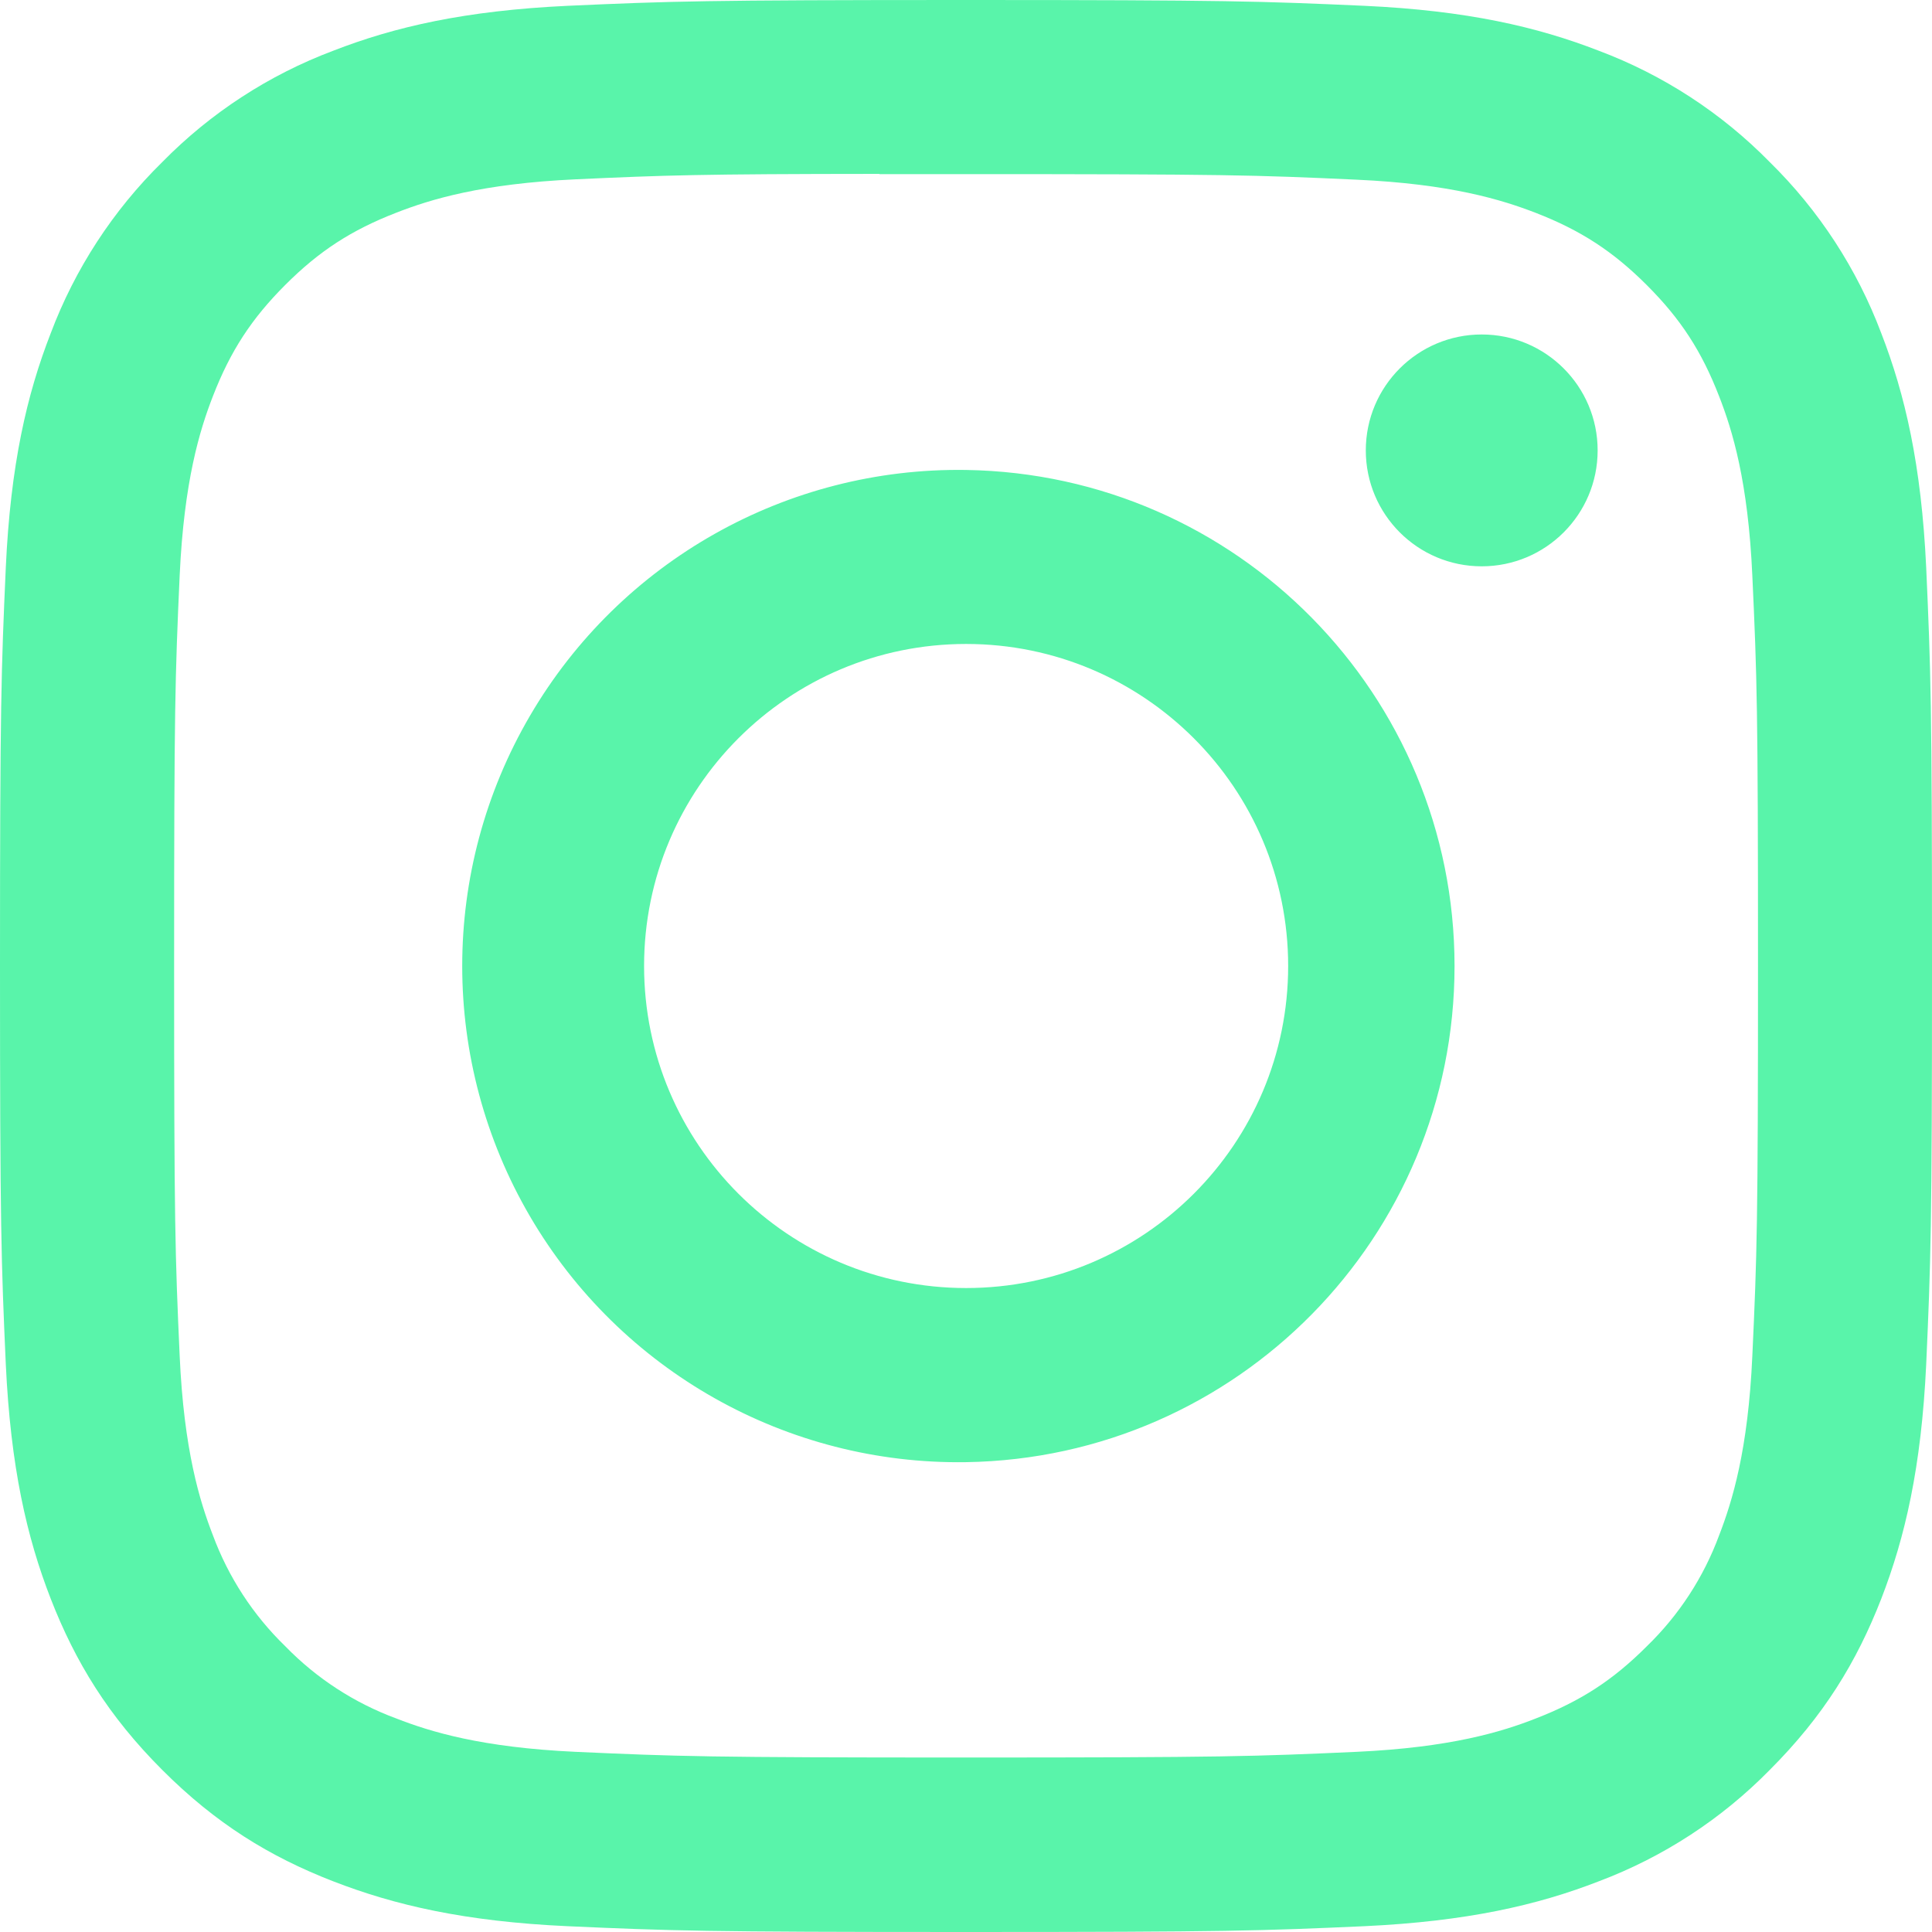
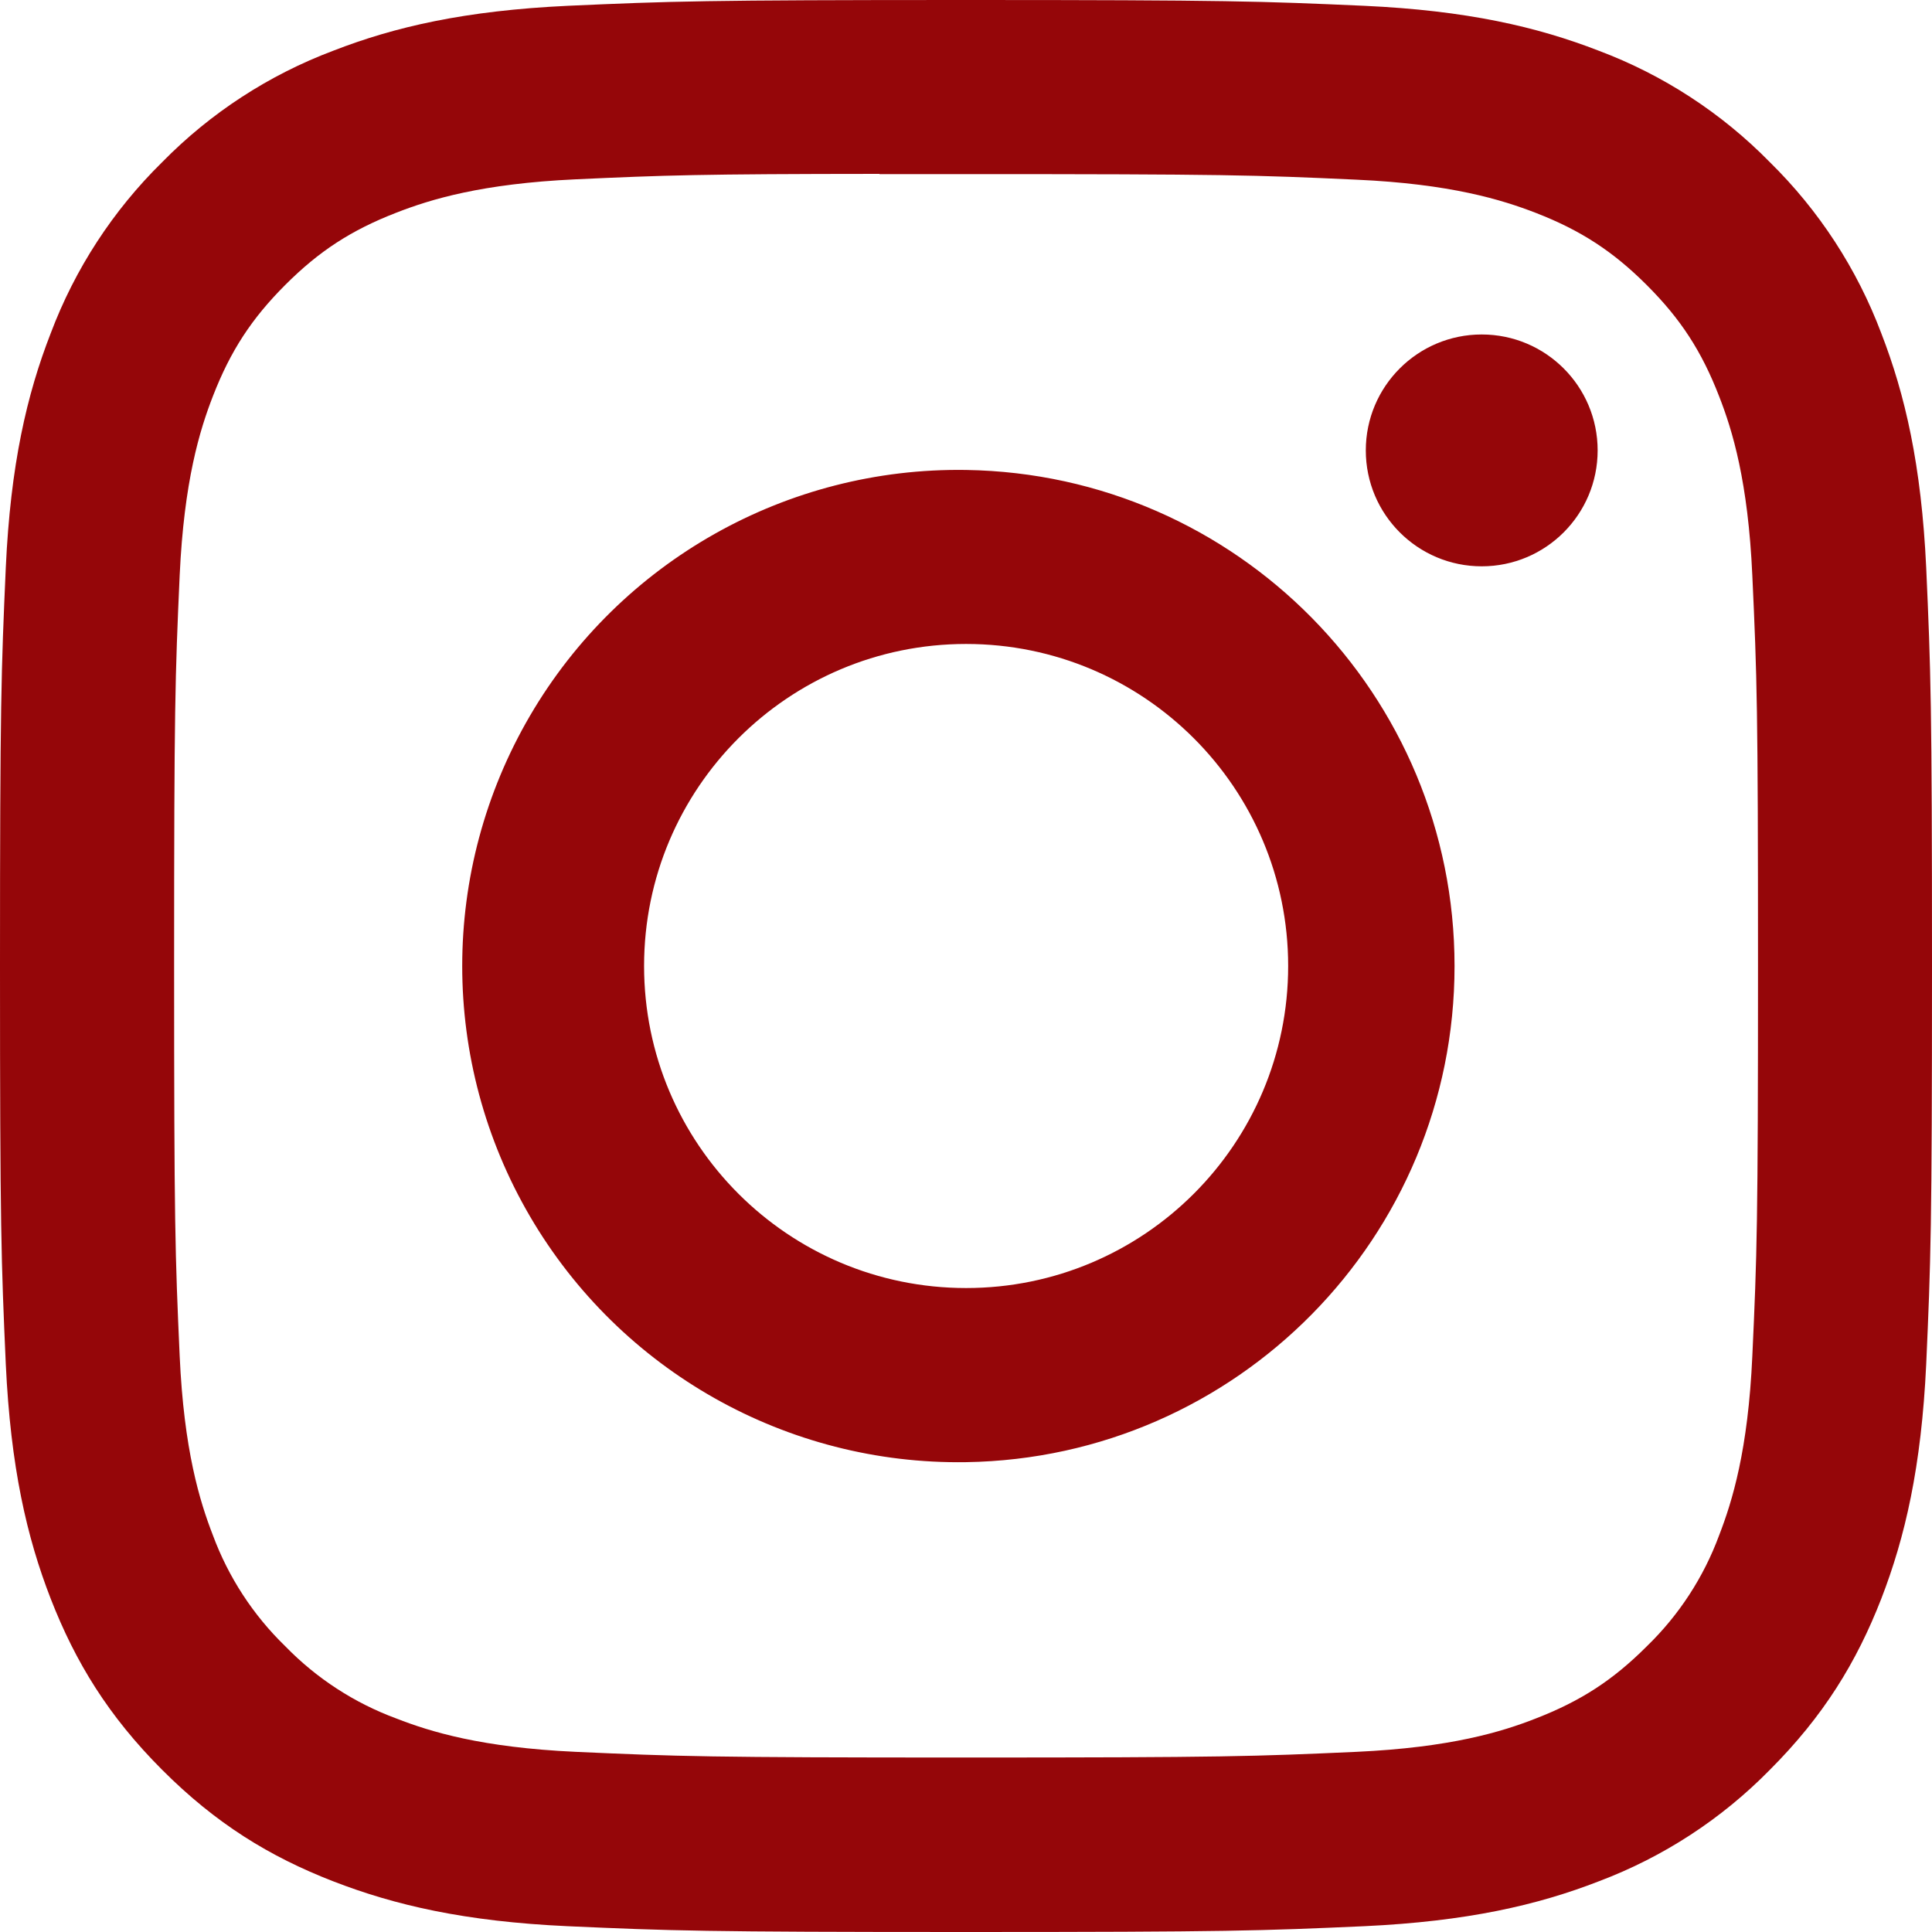
- <svg xmlns="http://www.w3.org/2000/svg" width="16" height="16" fill="#59F4AA" class="bi bi-instagram" viewBox="0 0 16 16">
+ <svg xmlns="http://www.w3.org/2000/svg" width="16" height="16" fill="#950609" class="bi bi-instagram">
  <path d="M8 0C5.829 0 5.556.01 4.703.048 3.85.088 3.269.222 2.76.42a3.917 3.917 0 0 0-1.417.923A3.927 3.927 0 0 0 .42 2.76C.222 3.268.087 3.85.048 4.7.01 5.555 0 5.827 0 8.001c0 2.172.01 2.444.048 3.297.04.852.174 1.433.372 1.942.205.526.478.972.923 1.417.444.445.89.719 1.416.923.51.198 1.09.333 1.942.372C5.555 15.99 5.827 16 8 16s2.444-.01 3.298-.048c.851-.04 1.434-.174 1.943-.372a3.916 3.916 0 0 0 1.416-.923c.445-.445.718-.891.923-1.417.197-.509.332-1.09.372-1.942C15.99 10.445 16 10.173 16 8s-.01-2.445-.048-3.299c-.04-.851-.175-1.433-.372-1.941a3.926 3.926 0 0 0-.923-1.417A3.911 3.911 0 0 0 13.24.42c-.51-.198-1.092-.333-1.943-.372C10.443.01 10.172 0 7.998 0h.003zm-.717 1.442h.718c2.136 0 2.389.007 3.232.046.78.035 1.204.166 1.486.275.373.145.64.319.92.599.28.28.453.546.598.92.11.281.24.705.275 1.485.039.843.047 1.096.047 3.231s-.008 2.389-.047 3.232c-.035.78-.166 1.203-.275 1.485a2.47 2.47 0 0 1-.599.919c-.28.28-.546.453-.92.598-.28.11-.704.24-1.485.276-.843.038-1.096.047-3.232.047s-2.39-.009-3.233-.047c-.78-.036-1.203-.166-1.485-.276a2.478 2.478 0 0 1-.92-.598 2.48 2.48 0 0 1-.6-.92c-.109-.281-.24-.705-.275-1.485-.038-.843-.046-1.096-.046-3.233 0-2.136.008-2.388.046-3.231.036-.78.166-1.204.276-1.486.145-.373.319-.64.599-.92.28-.28.546-.453.92-.598.282-.11.705-.24 1.485-.276.738-.034 1.024-.044 2.515-.045v.002zm4.988 1.328a.96.96 0 1 0 0 1.92.96.96 0 0 0 0-1.92zm-4.27 1.122a4.109 4.109 0 1 0 0 8.217 4.109 4.109 0 0 0 0-8.217zm0 1.441a2.667 2.667 0 1 1 0 5.334 2.667 2.667 0 0 1 0-5.334z" />
</svg>
